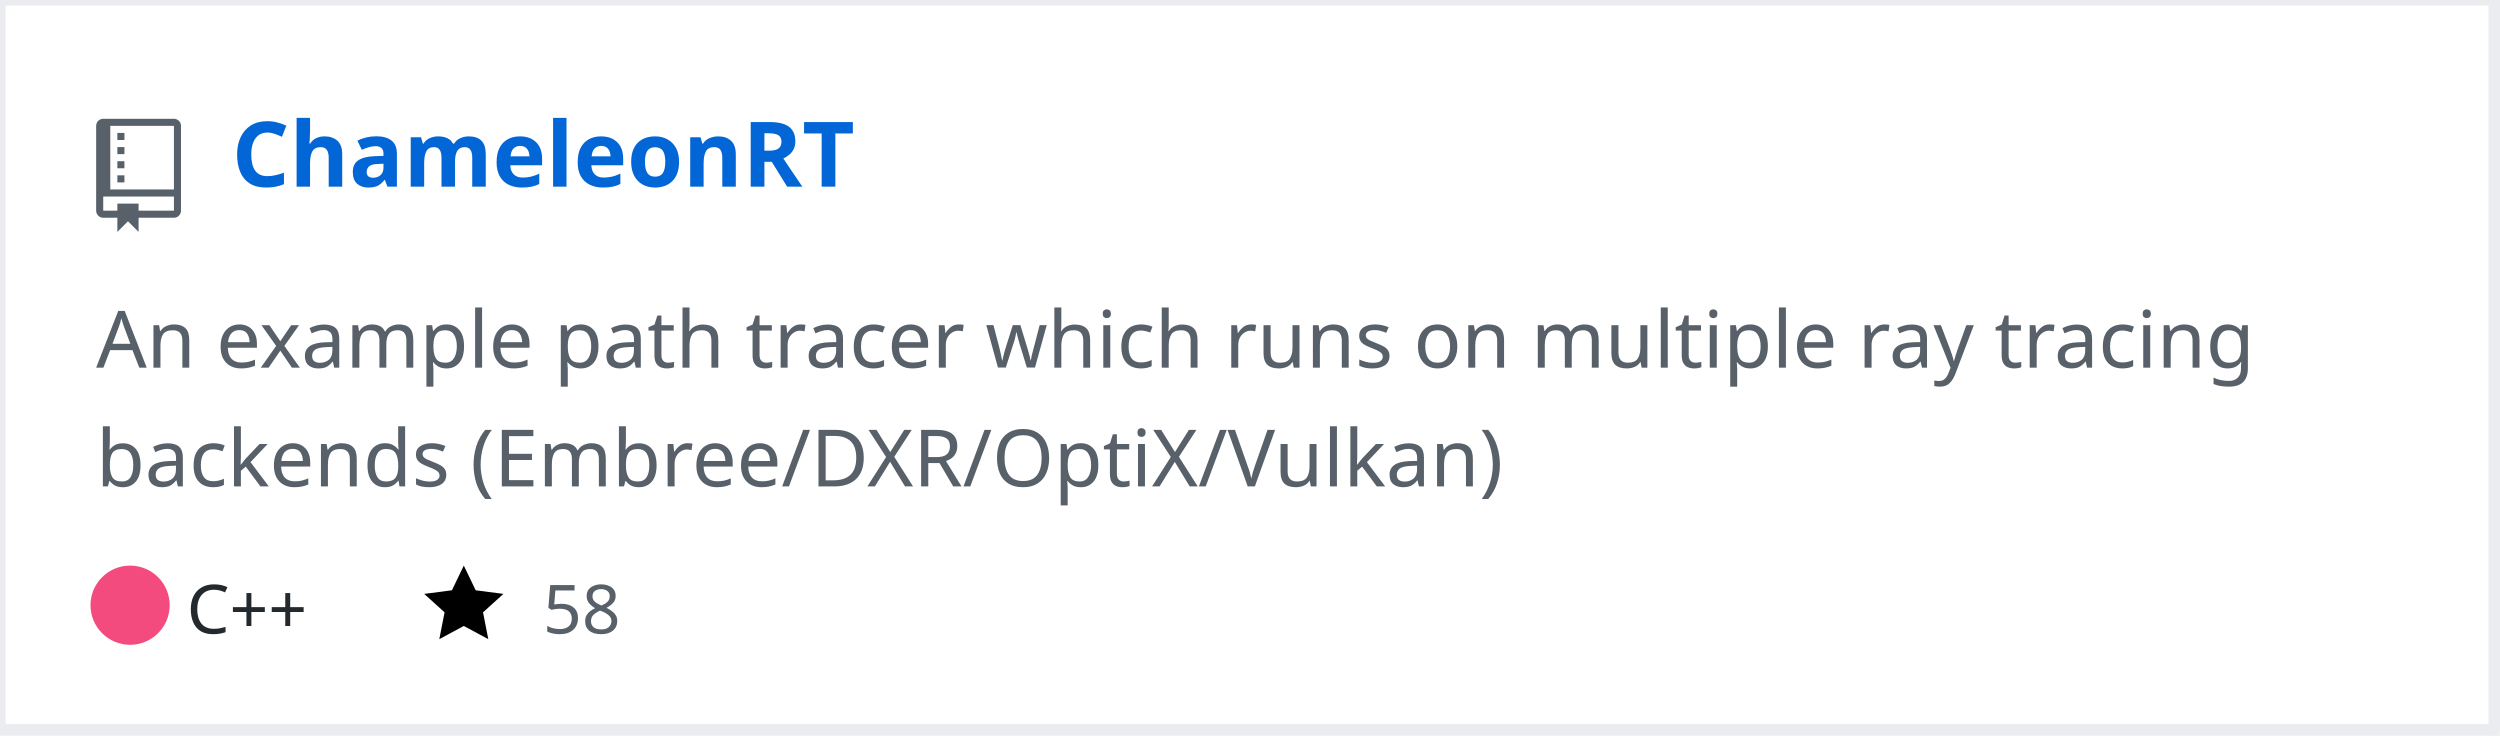
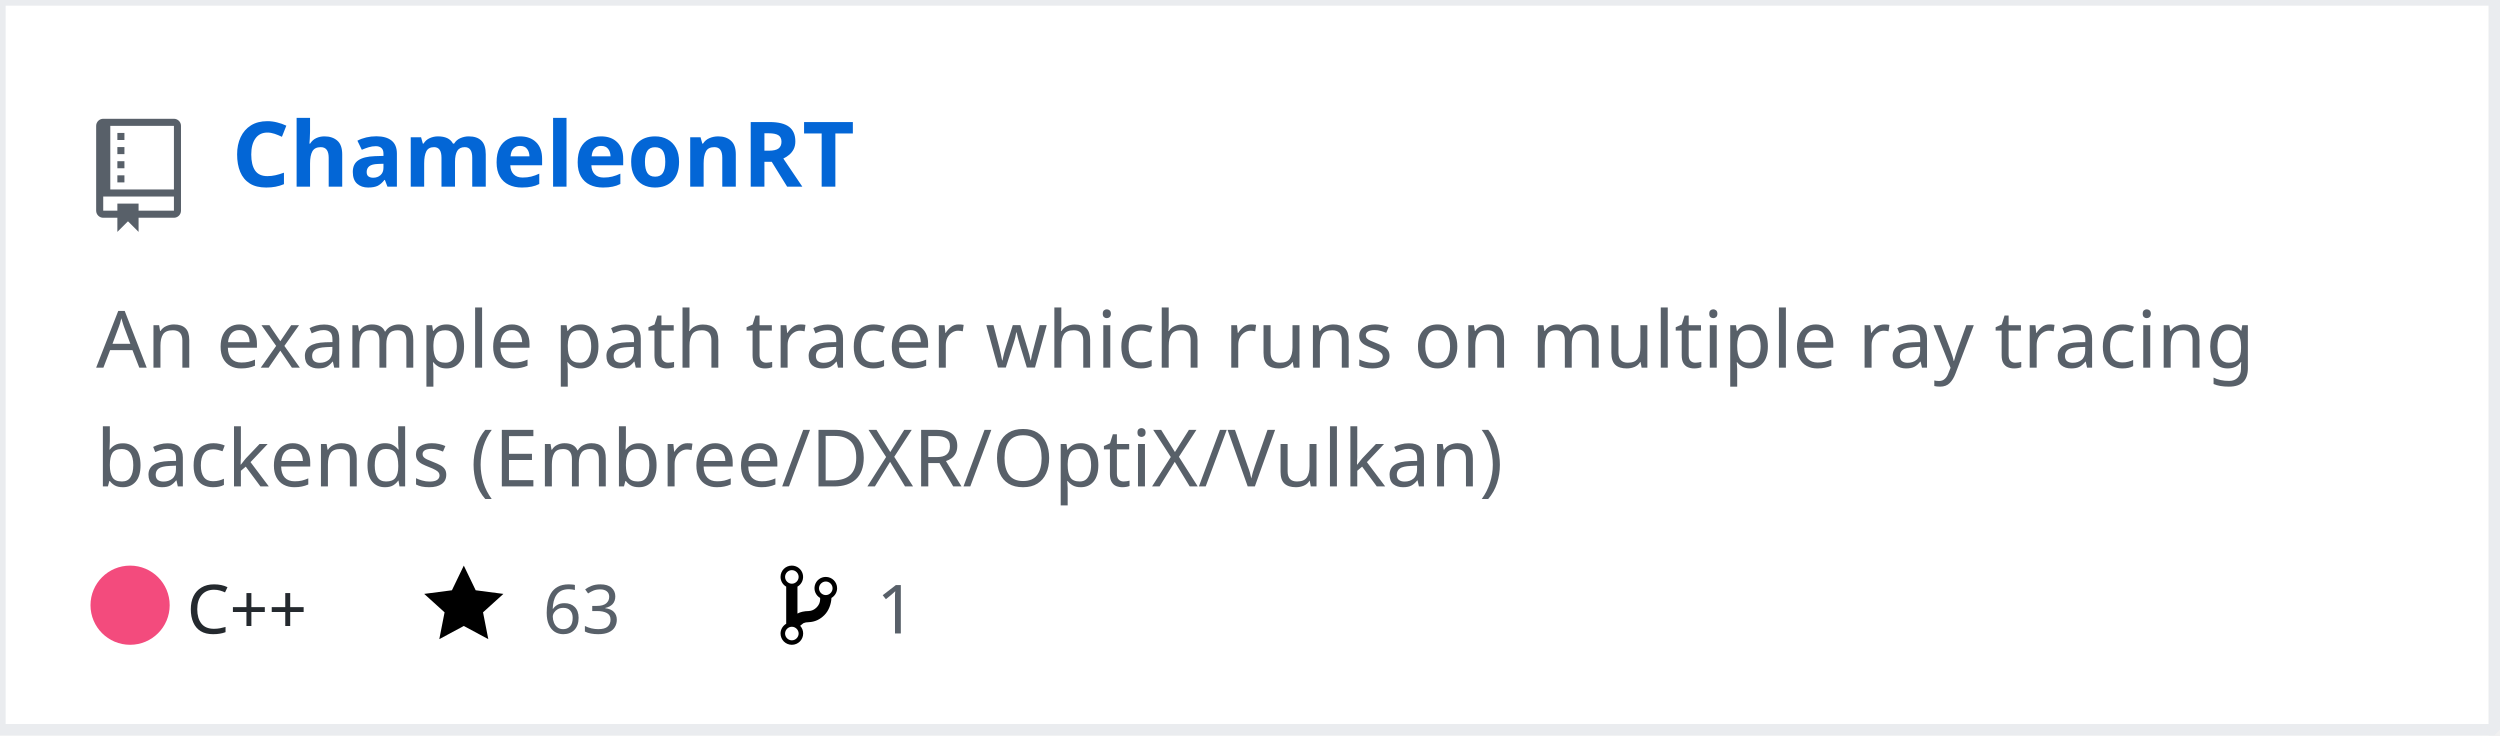
<svg xmlns="http://www.w3.org/2000/svg" width="442" height="130" version="1.2" baseProfile="tiny">
  <defs />
  <g fill="none" stroke="black" stroke-width="1" fill-rule="evenodd" stroke-linecap="square" stroke-linejoin="bevel">
    <g fill="#ffffff" fill-opacity="1" stroke="none" transform="matrix(1,0,0,1,0,0)">
      <rect x="0" y="0" width="440" height="130" />
    </g>
    <rect x="0" y="0" width="441" height="129" stroke="#eaecef" stroke-width="2" />
    <g fill="#586069" fill-opacity="1" stroke="none" transform="matrix(1.25,0,0,1.25,17,21)">
      <path vector-effect="none" fill-rule="evenodd" d="M4,9 L3,9 L3,8 L4,8 L4,9 M4,6 L3,6 L3,7 L4,7 L4,6 M4,4 L3,4 L3,5 L4,5 L4,4 M4,2 L3,2 L3,3 L4,3 L4,2 M12,1 L12,13 C12,13.55 11.55,14 11,14 L6,14 L6,16 L4.5,14.5 L3,16 L3,14 L1,14 C0.45,14 0,13.55 0,13 L0,1 C0,0.45 0.45,0 1,0 L11,0 C11.55,0 12,0.45 12,1 M11,11 L1,11 L1,13 L3,13 L3,12 L6,12 L6,13 L11,13 L11,11 M11,1 L2,1 L2,10 L11,10 L11,1" />
    </g>
    <g fill="#0366d6" fill-opacity="1" stroke="#0366d6" stroke-opacity="1" stroke-width="1" stroke-linecap="square" stroke-linejoin="bevel" transform="matrix(1,0,0,1,0,0)">
      <a href="https://github.com/Twinklebear/ChameleonRT">
        <text fill="#0366d6" fill-opacity="1" stroke="none" xml:space="preserve" x="41" y="33" font-family="sans-serif" font-size="16" font-weight="630" font-style="normal">ChameleonRT</text>
      </a>
    </g>
    <g fill="#586069" fill-opacity="1" stroke="#586069" stroke-opacity="1" stroke-width="1" stroke-linecap="square" stroke-linejoin="bevel" transform="matrix(1,0,0,1,0,0)">
      <text fill="#586069" fill-opacity="1" stroke="none" xml:space="preserve" x="17" y="65" font-family="sans-serif" font-size="14" font-weight="400" font-style="normal">An example path tracer which runs on multiple ray tracing </text>
    </g>
    <g fill="#586069" fill-opacity="1" stroke="#586069" stroke-opacity="1" stroke-width="1" stroke-linecap="square" stroke-linejoin="bevel" transform="matrix(1,0,0,1,0,0)">
      <text fill="#586069" fill-opacity="1" stroke="none" xml:space="preserve" x="17" y="86" font-family="sans-serif" font-size="14" font-weight="400" font-style="normal">backends (Embree/DXR/OptiX/Vulkan) </text>
    </g>
    <g fill="#24292e" fill-opacity="1" stroke="#24292e" stroke-opacity="1" stroke-width="1" stroke-linecap="square" stroke-linejoin="bevel" transform="matrix(1,0,0,1,0,0)">
      <text fill="#24292e" fill-opacity="1" stroke="none" xml:space="preserve" x="33" y="112" font-family="sans-serif" font-size="12" font-weight="400" font-style="normal">C++</text>
    </g>
    <g fill="#000000" fill-opacity="1" stroke="none" transform="matrix(1,0,0,1,75,99)">
      <a href="https://github.com/Twinklebear/ChameleonRT/stargazers">
        <path vector-effect="none" fill-rule="evenodd" d="M14,6 L9.1,5.36 L7,1 L4.9,5.36 L0,6 L3.6,9.26 L2.67,14 L7,11.67 L11.33,14 L10.4,9.26 L14,6" />
      </a>
    </g>
    <g fill="#586069" fill-opacity="1" stroke="#586069" stroke-opacity="1" stroke-width="1" stroke-linecap="square" stroke-linejoin="bevel" transform="matrix(1,0,0,1,0,0)">
      <a href="https://github.com/Twinklebear/ChameleonRT/stargazers">
-         <text fill="#586069" fill-opacity="1" stroke="none" xml:space="preserve" x="96" y="112" font-family="sans-serif" font-size="12" font-weight="400" font-style="normal">58</text>
+         <text fill="#586069" fill-opacity="1" stroke="none" xml:space="preserve" x="96" y="112" font-family="sans-serif" font-size="12" font-weight="400" font-style="normal">63</text>
      </a>
    </g>
-     <g fill="#000000" fill-opacity="1" stroke="none" transform="matrix(1,0,0,1,138,99)" />
+     <g fill="#000000" fill-opacity="1" stroke="none" transform="matrix(1,0,0,1,138,99)">
+       <a href="https://github.com/Twinklebear/ChameleonRT/network/members">
+         <path vector-effect="none" fill-rule="evenodd" d="M10,5 C10,3.89 9.11,3 8,3 C7.097,2.998 6.305,3.603 6.07,4.476 C5.836,5.348 6.217,6.269 7,6.72 L7,7.02 C6.98,7.54 6.77,8 6.37,8.4 C5.97,8.8 5.51,9.01 4.99,9.03 C4.16,9.05 3.51,9.19 2.99,9.48 L2.99,4.72 C3.773,4.269 4.154,3.348 3.92,2.476 C3.685,1.603 2.893,0.998 1.99,1 C0.88,1 0,1.89 0,3 C0.004,3.71 0.385,4.365 1,4.72 L1,11.28 C0.41,11.63 0,12.27 0,13 C0,14.11 0.89,15 2,15 C3.11,15 4,14.11 4,13 C4,12.47 3.8,12 3.47,11.64 C3.56,11.58 3.95,11.23 4.06,11.17 C4.31,11.06 4.62,11 5,11 C6.05,10.95 6.95,10.55 7.75,9.75 C8.55,8.95 8.95,7.77 9,6.73 L8.98,6.73 C9.59,6.37 10,5.73 10,5 M2,1.8 C2.66,1.8 3.2,2.35 3.2,3 C3.2,3.65 2.65,4.2 2,4.2 C1.35,4.2 0.8,3.65 0.8,3 C0.8,2.35 1.35,1.8 2,1.8 M2,14.21 C1.34,14.21 0.8,13.66 0.8,13.01 C0.8,12.36 1.35,11.81 2,11.81 C2.65,11.81 3.2,12.36 3.2,13.01 C3.2,13.66 2.65,14.21 2,14.21 M8,6.21 C7.34,6.21 6.8,5.66 6.8,5.01 C6.8,4.36 7.35,3.81 8,3.81 C8.65,3.81 9.2,4.36 9.2,5.01 C9.2,5.66 8.65,6.21 8,6.21 " />
+       </a>
+     </g>
    <g fill="#586069" fill-opacity="1" stroke="#586069" stroke-opacity="1" stroke-width="1" stroke-linecap="square" stroke-linejoin="bevel" transform="matrix(1,0,0,1,0,0)">
-           
-           
-         </g>
+       <a href="https://github.com/Twinklebear/ChameleonRT/network/members">
+         <text fill="" fill-opacity="1" stroke="none" xml:space="preserve" x="155" y="112" font-family="sans-serif" font-size="12" font-weight="400" font-style="normal">1</text>
+       </a>
+     </g>
    <circle cx="23" cy="107" r="7" stroke="none" fill="#f34b7d" />
  </g>
</svg>
